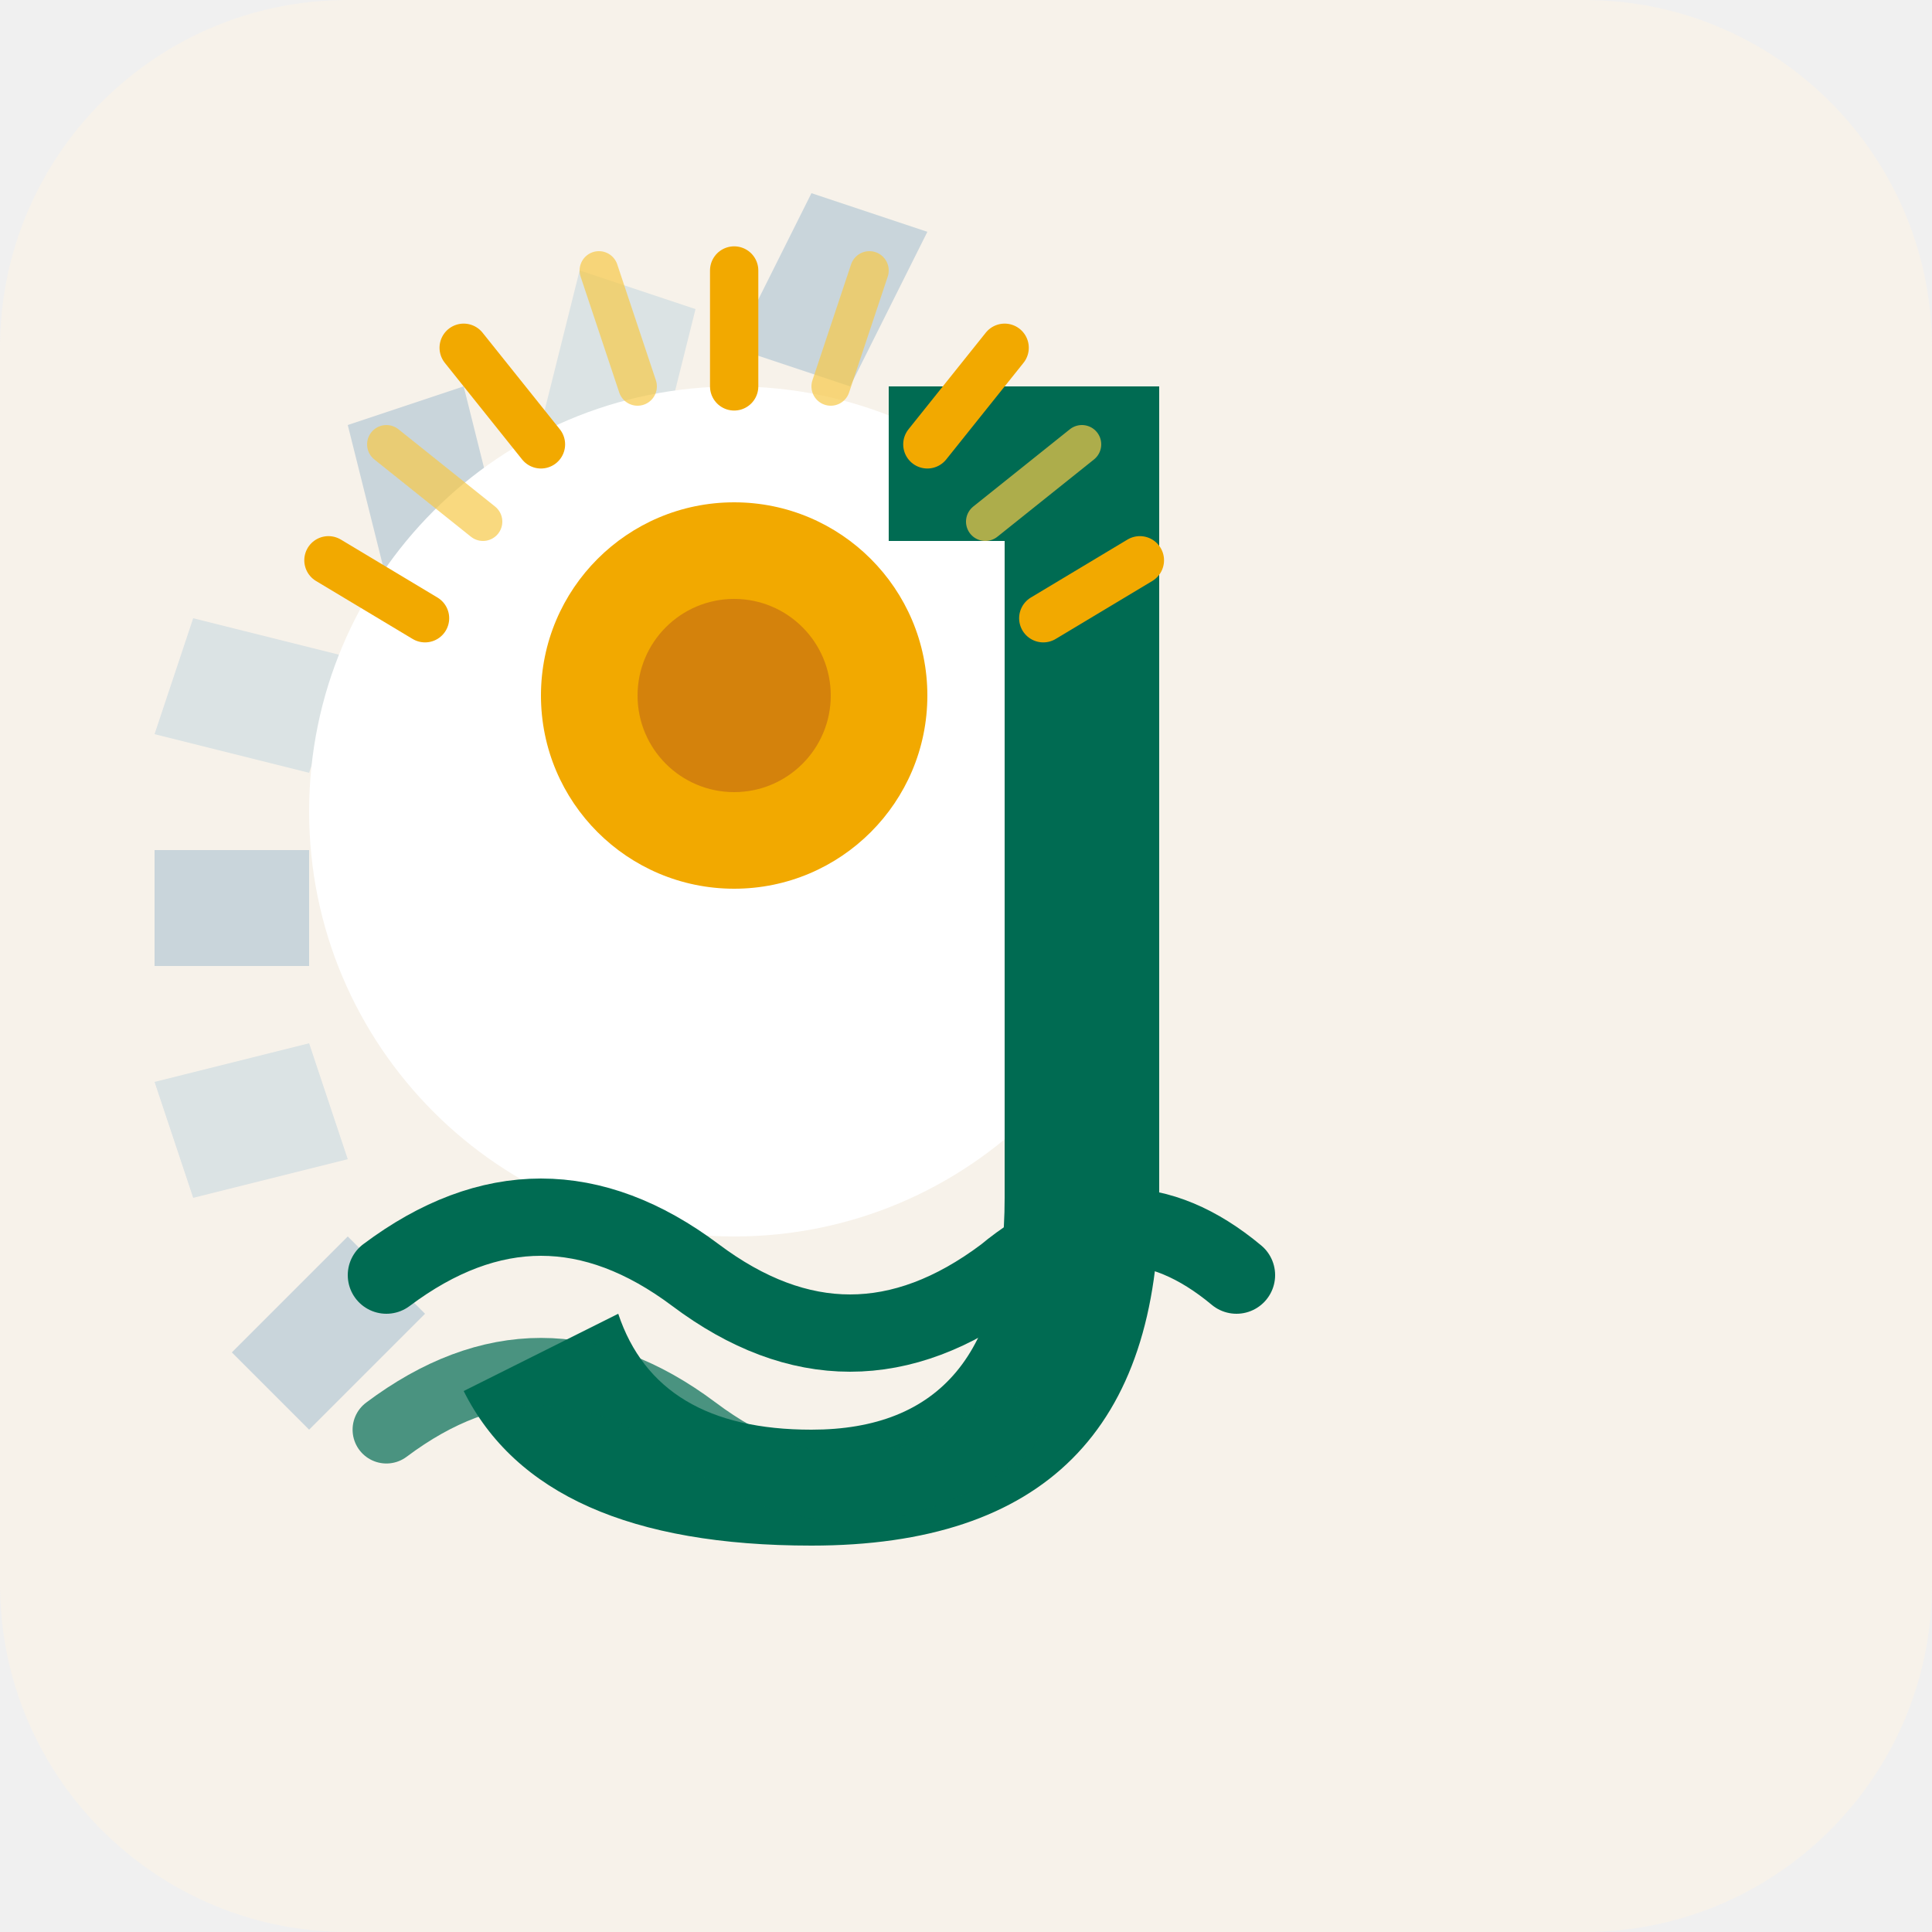
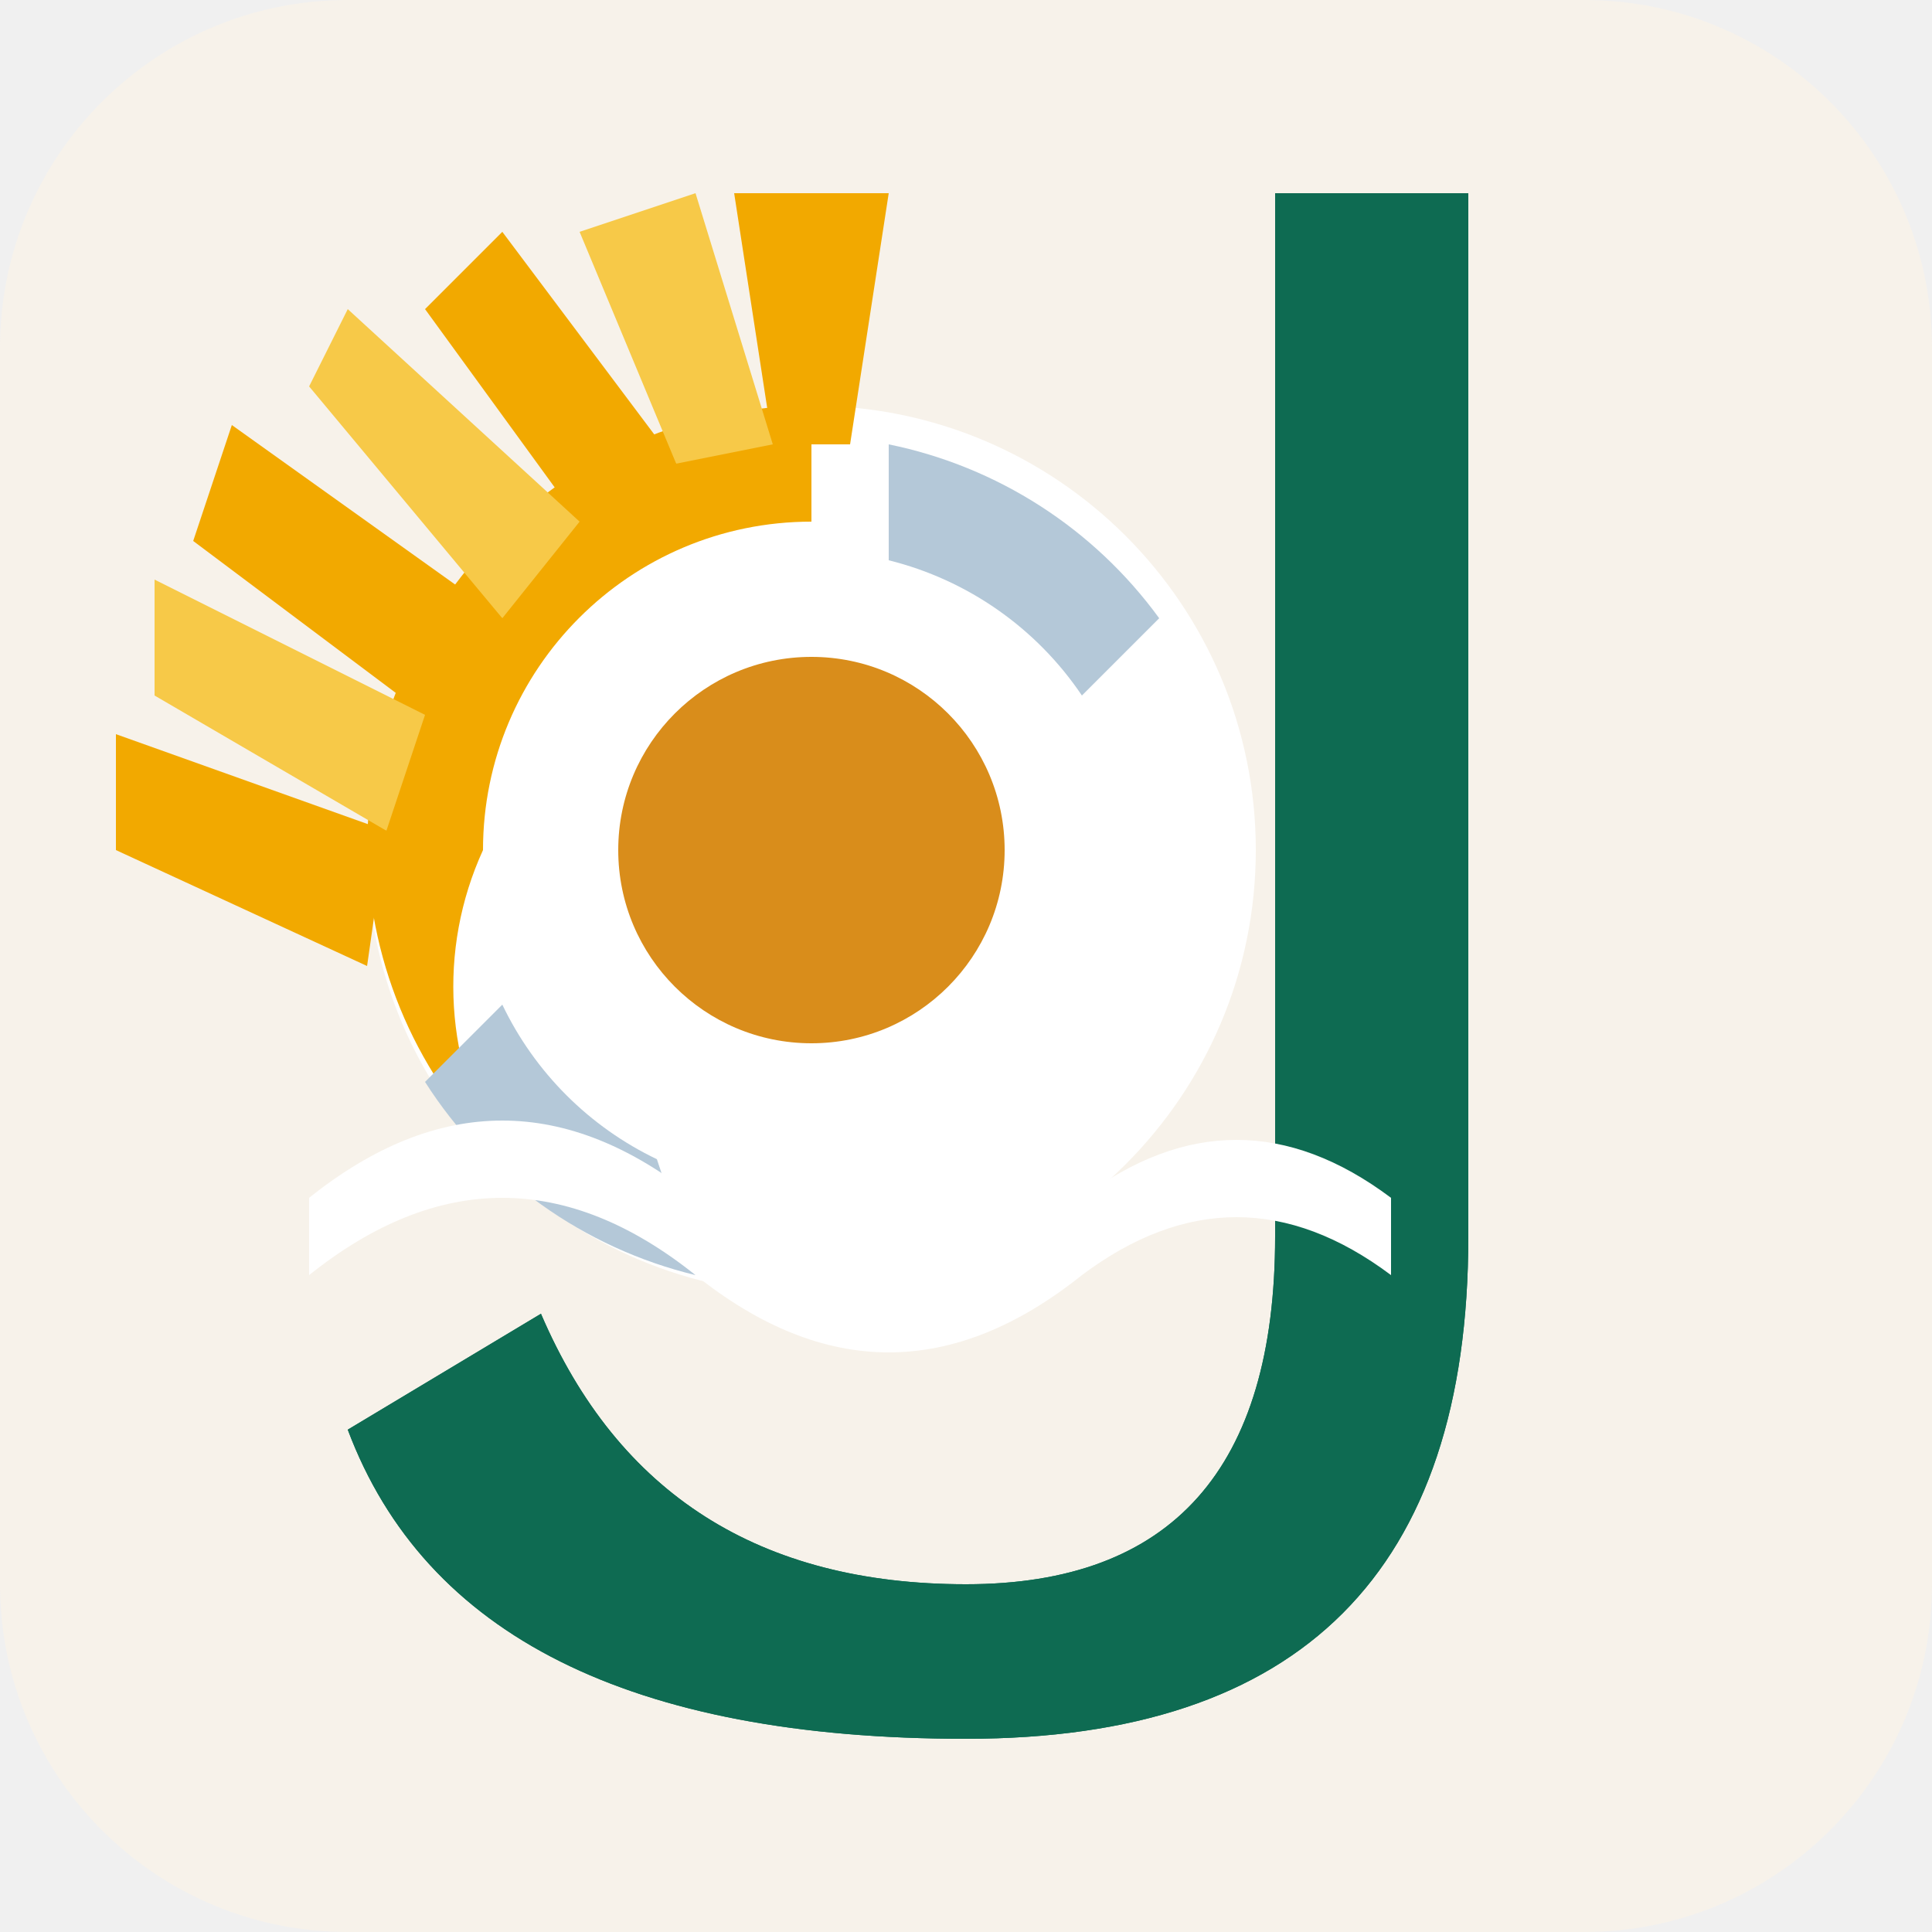
<svg xmlns="http://www.w3.org/2000/svg" viewBox="0 0 100 100" fill="none">
  <rect width="100" height="100" rx="18" fill="#F7F2EA" />
-   <g opacity="0.5">
-     <path d="M38 18 L42 10 L48 12 L44 20 Z" fill="#9BB8CC" />
-     <path d="M28 22 L30 14 L36 16 L34 24 Z" fill="#BFD3DE" />
-     <path d="M20 30 L18 22 L24 20 L26 28 Z" fill="#9BB8CC" />
-     <path d="M16 40 L8 38 L10 32 L18 34 Z" fill="#BFD3DE" />
-     <path d="M16 50 L8 50 L8 44 L16 44 Z" fill="#9BB8CC" />
-     <path d="M18 60 L10 62 L8 56 L16 54 Z" fill="#BFD3DE" />
-     <path d="M22 68 L16 74 L12 70 L18 64 Z" fill="#9BB8CC" />
-   </g>
-   <circle cx="38" cy="42" r="22" fill="white" />
-   <path d="M46 20 L60 20 L60 62 Q60 80 42 80 Q28 80 24 72 L32 68 Q34 74 42 74 Q52 74 52 62 L52 28 L46 28 Z" fill="#006B52" />
-   <path d="M20 66 Q28 60 36 66 Q44 72 52 66 Q58 61 64 66" stroke="#006B52" stroke-width="4" fill="none" stroke-linecap="round" />
-   <path d="M20 74 Q28 68 36 74 Q44 80 52 74" stroke="#006B52" stroke-width="3.5" fill="none" stroke-linecap="round" opacity="0.7" />
-   <g stroke="#F2A900" stroke-width="2.5" stroke-linecap="round">
-     <line x1="38" y1="20" x2="38" y2="14" />
-     <line x1="48" y1="23" x2="52" y2="18" />
-     <line x1="54" y1="32" x2="59" y2="29" />
-     <line x1="28" y1="23" x2="24" y2="18" />
-     <line x1="22" y1="32" x2="17" y2="29" />
-   </g>
-   <g stroke="#F7C948" stroke-width="2" stroke-linecap="round" opacity="0.7">
-     <line x1="33" y1="20" x2="31" y2="14" />
-     <line x1="43" y1="20" x2="45" y2="14" />
-     <line x1="51" y1="27" x2="56" y2="23" />
-     <line x1="25" y1="27" x2="20" y2="23" />
-   </g>
-   <circle cx="38" cy="36" r="10" fill="#F2A900" />
-   <circle cx="38" cy="36" r="5" fill="#D4820C" />
+   <path d="     M56 10 L76 10 L76 64     Q76 90 50 90     Q24 90 18 74     L28 68     Q34 82 50 82     Q66 82 66 64     L66 10 Z   " fill="#0E6B52" />
+   <path d="     M18 74 L28 68     Q34 82 50 82     Q66 82 66 64     L76 64     Q76 90 50 90     Q24 90 18 74 Z   " fill="#0E6B52" />
+   <circle cx="42" cy="44" r="23" fill="white" />
+   <path d="     M42 21     A23 23 0 0 0 19 44     A23 23 0 0 0 26 60     A17 17 0 0 1 25 44     A17 17 0 0 1 42 27     Z   " fill="#F2A900" />
+   <polygon points="40,23 44,23 46,10 38,10" fill="#F2A900" />
+   <polygon points="35,24 40,23 36,10 30,12" fill="#F7C948" />
+   <polygon points="30,27 35,24 26,12 22,16" fill="#F2A900" />
+   <polygon points="26,32 30,27 18,16 16,20" fill="#F7C948" />
+   <polygon points="22,37 26,32 12,22 10,28" fill="#F2A900" />
+   <polygon points="20,43 22,37 8,30 8,36" fill="#F7C948" />
+   <polygon points="19,50 20,43 6,38 6,44" fill="#F2A900" />
+   <path d="M46,23 A23 23 0 0 1 60,32 L56,36 A17 17 0 0 0 46,29 Z" fill="#B4C8D8" />
+   <path d="M22,56 A23 23 0 0 0 36,66 L34,60 A17 17 0 0 1 26,52 Z" fill="#B4C8D8" />
+   <circle cx="42" cy="44" r="10" fill="#D98D1B" />
+   <path d="     M16 66 Q26 58 36 66 Q46 74 56 66 Q64 60 72 66     L72 62 Q64 56 56 62 Q46 70 36 62 Q26 54 16 62 Z   " fill="white" />
</svg>
